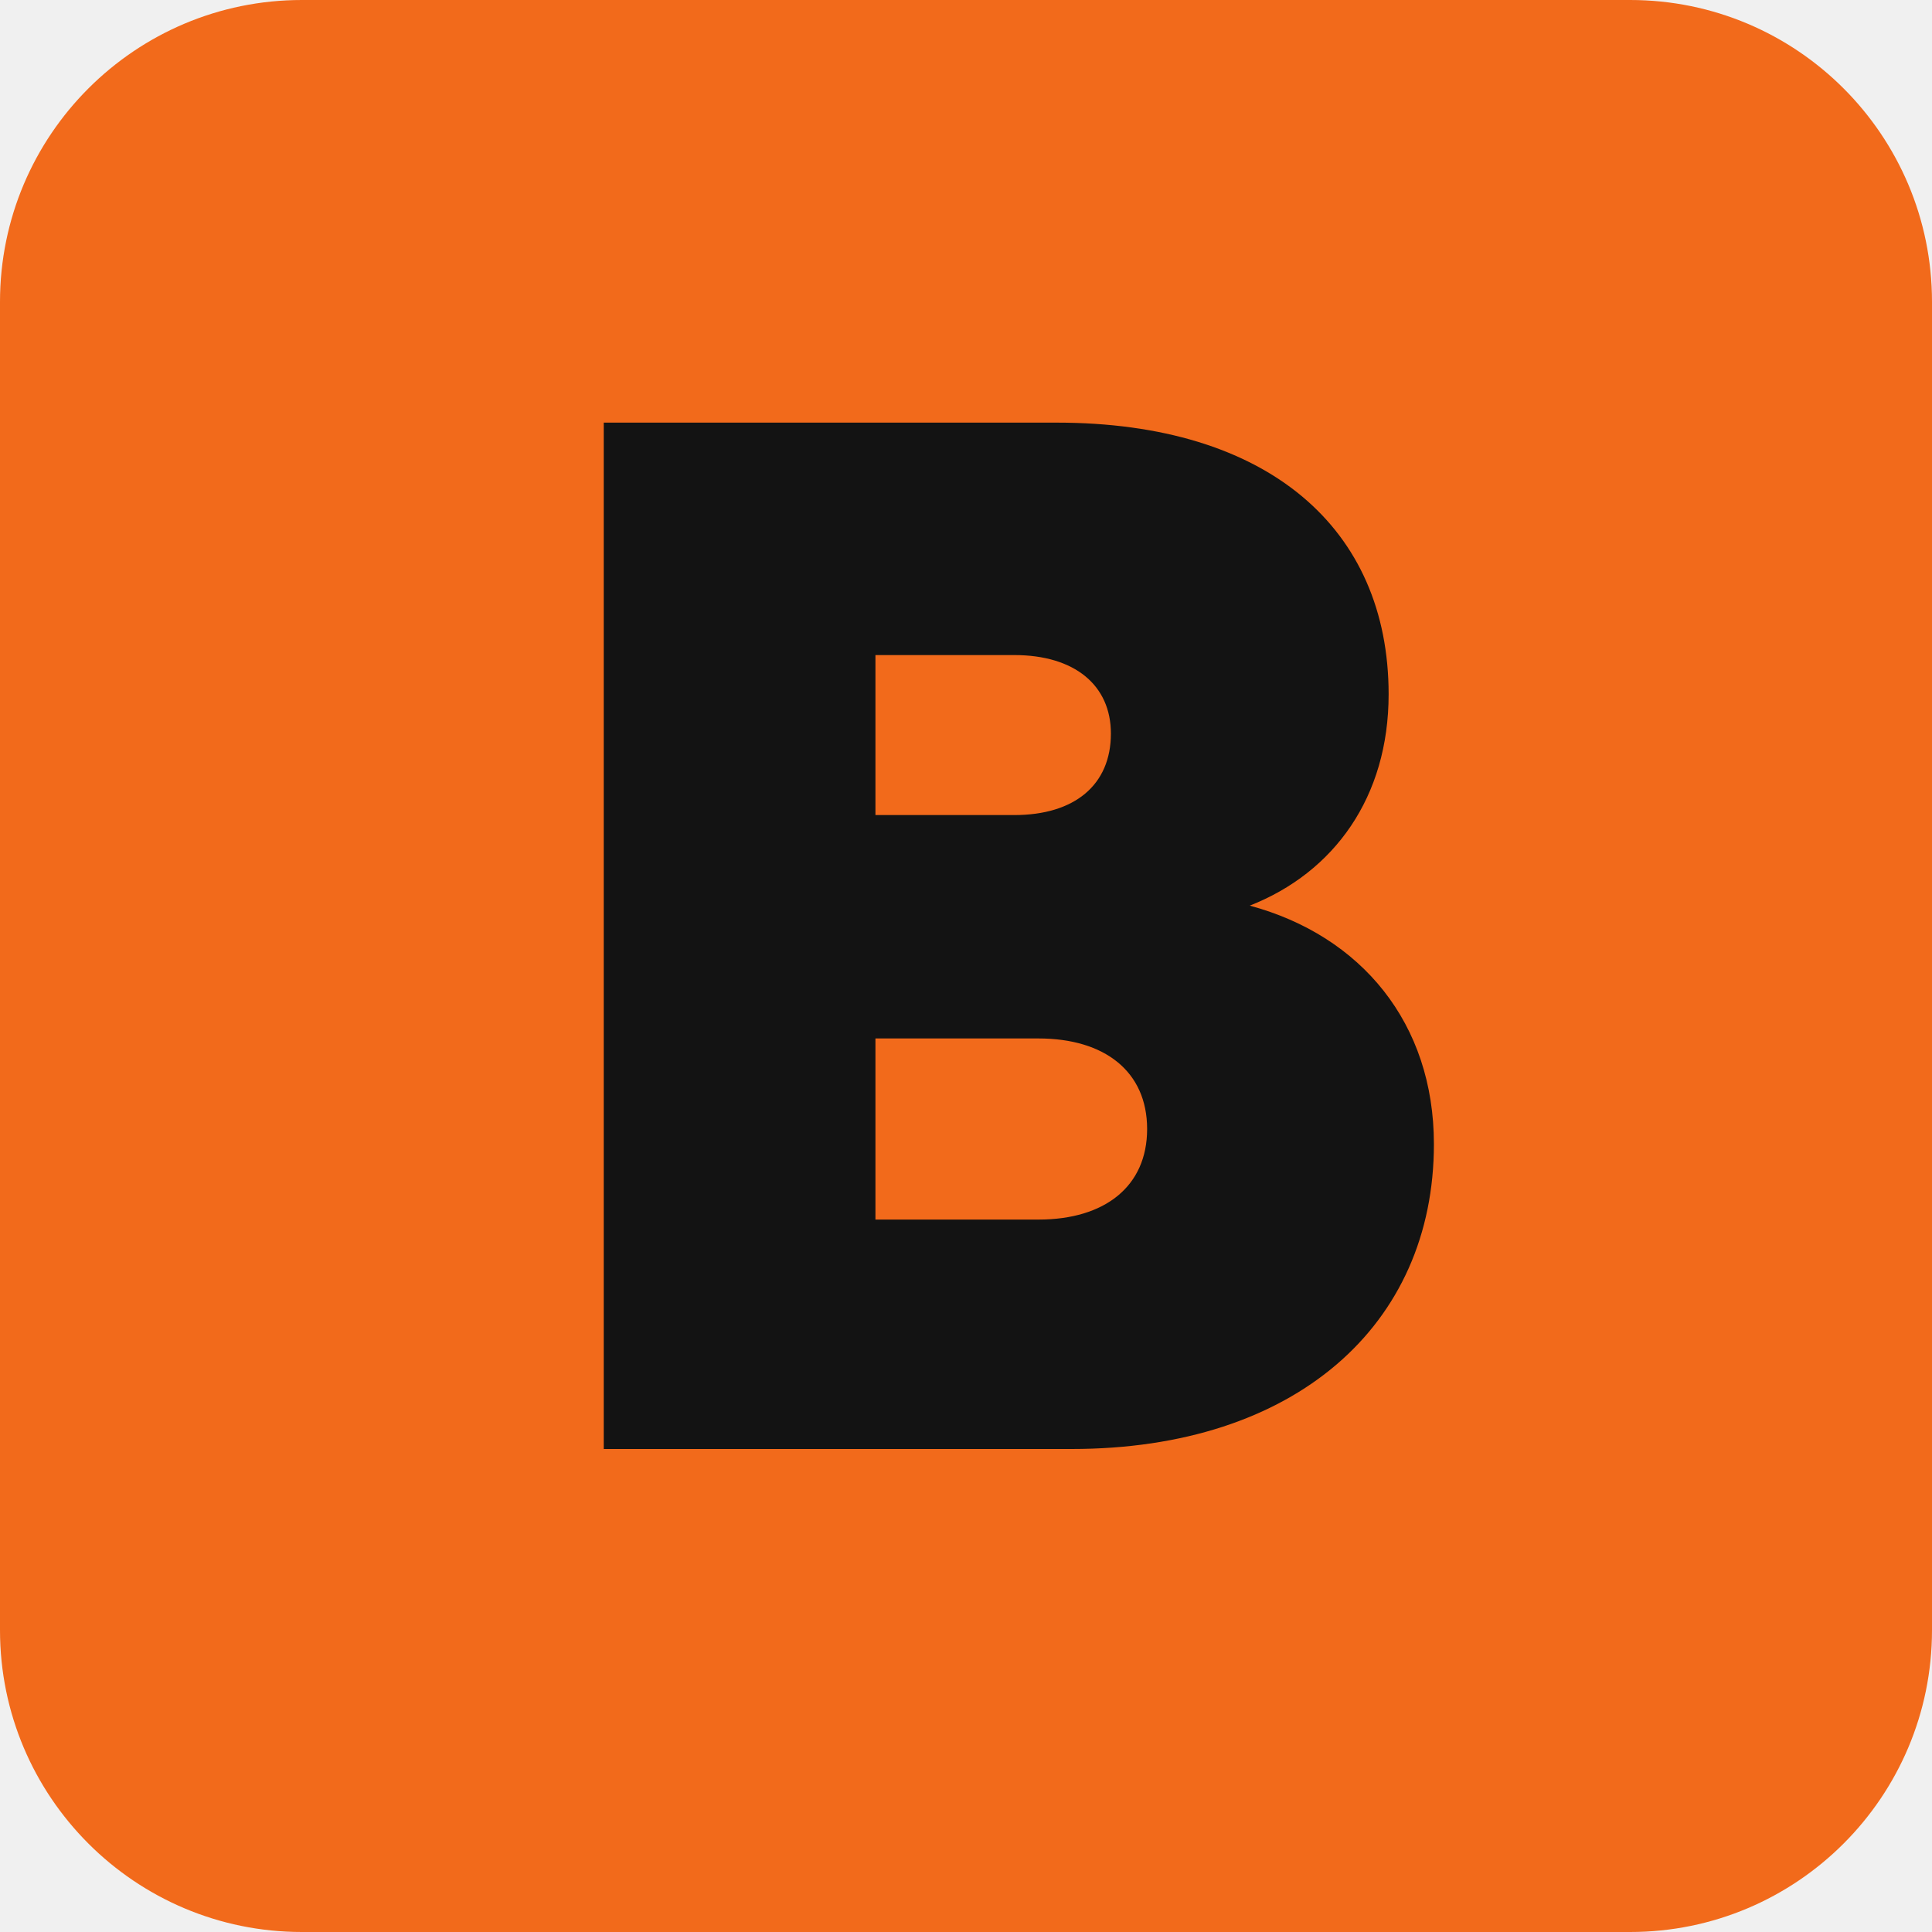
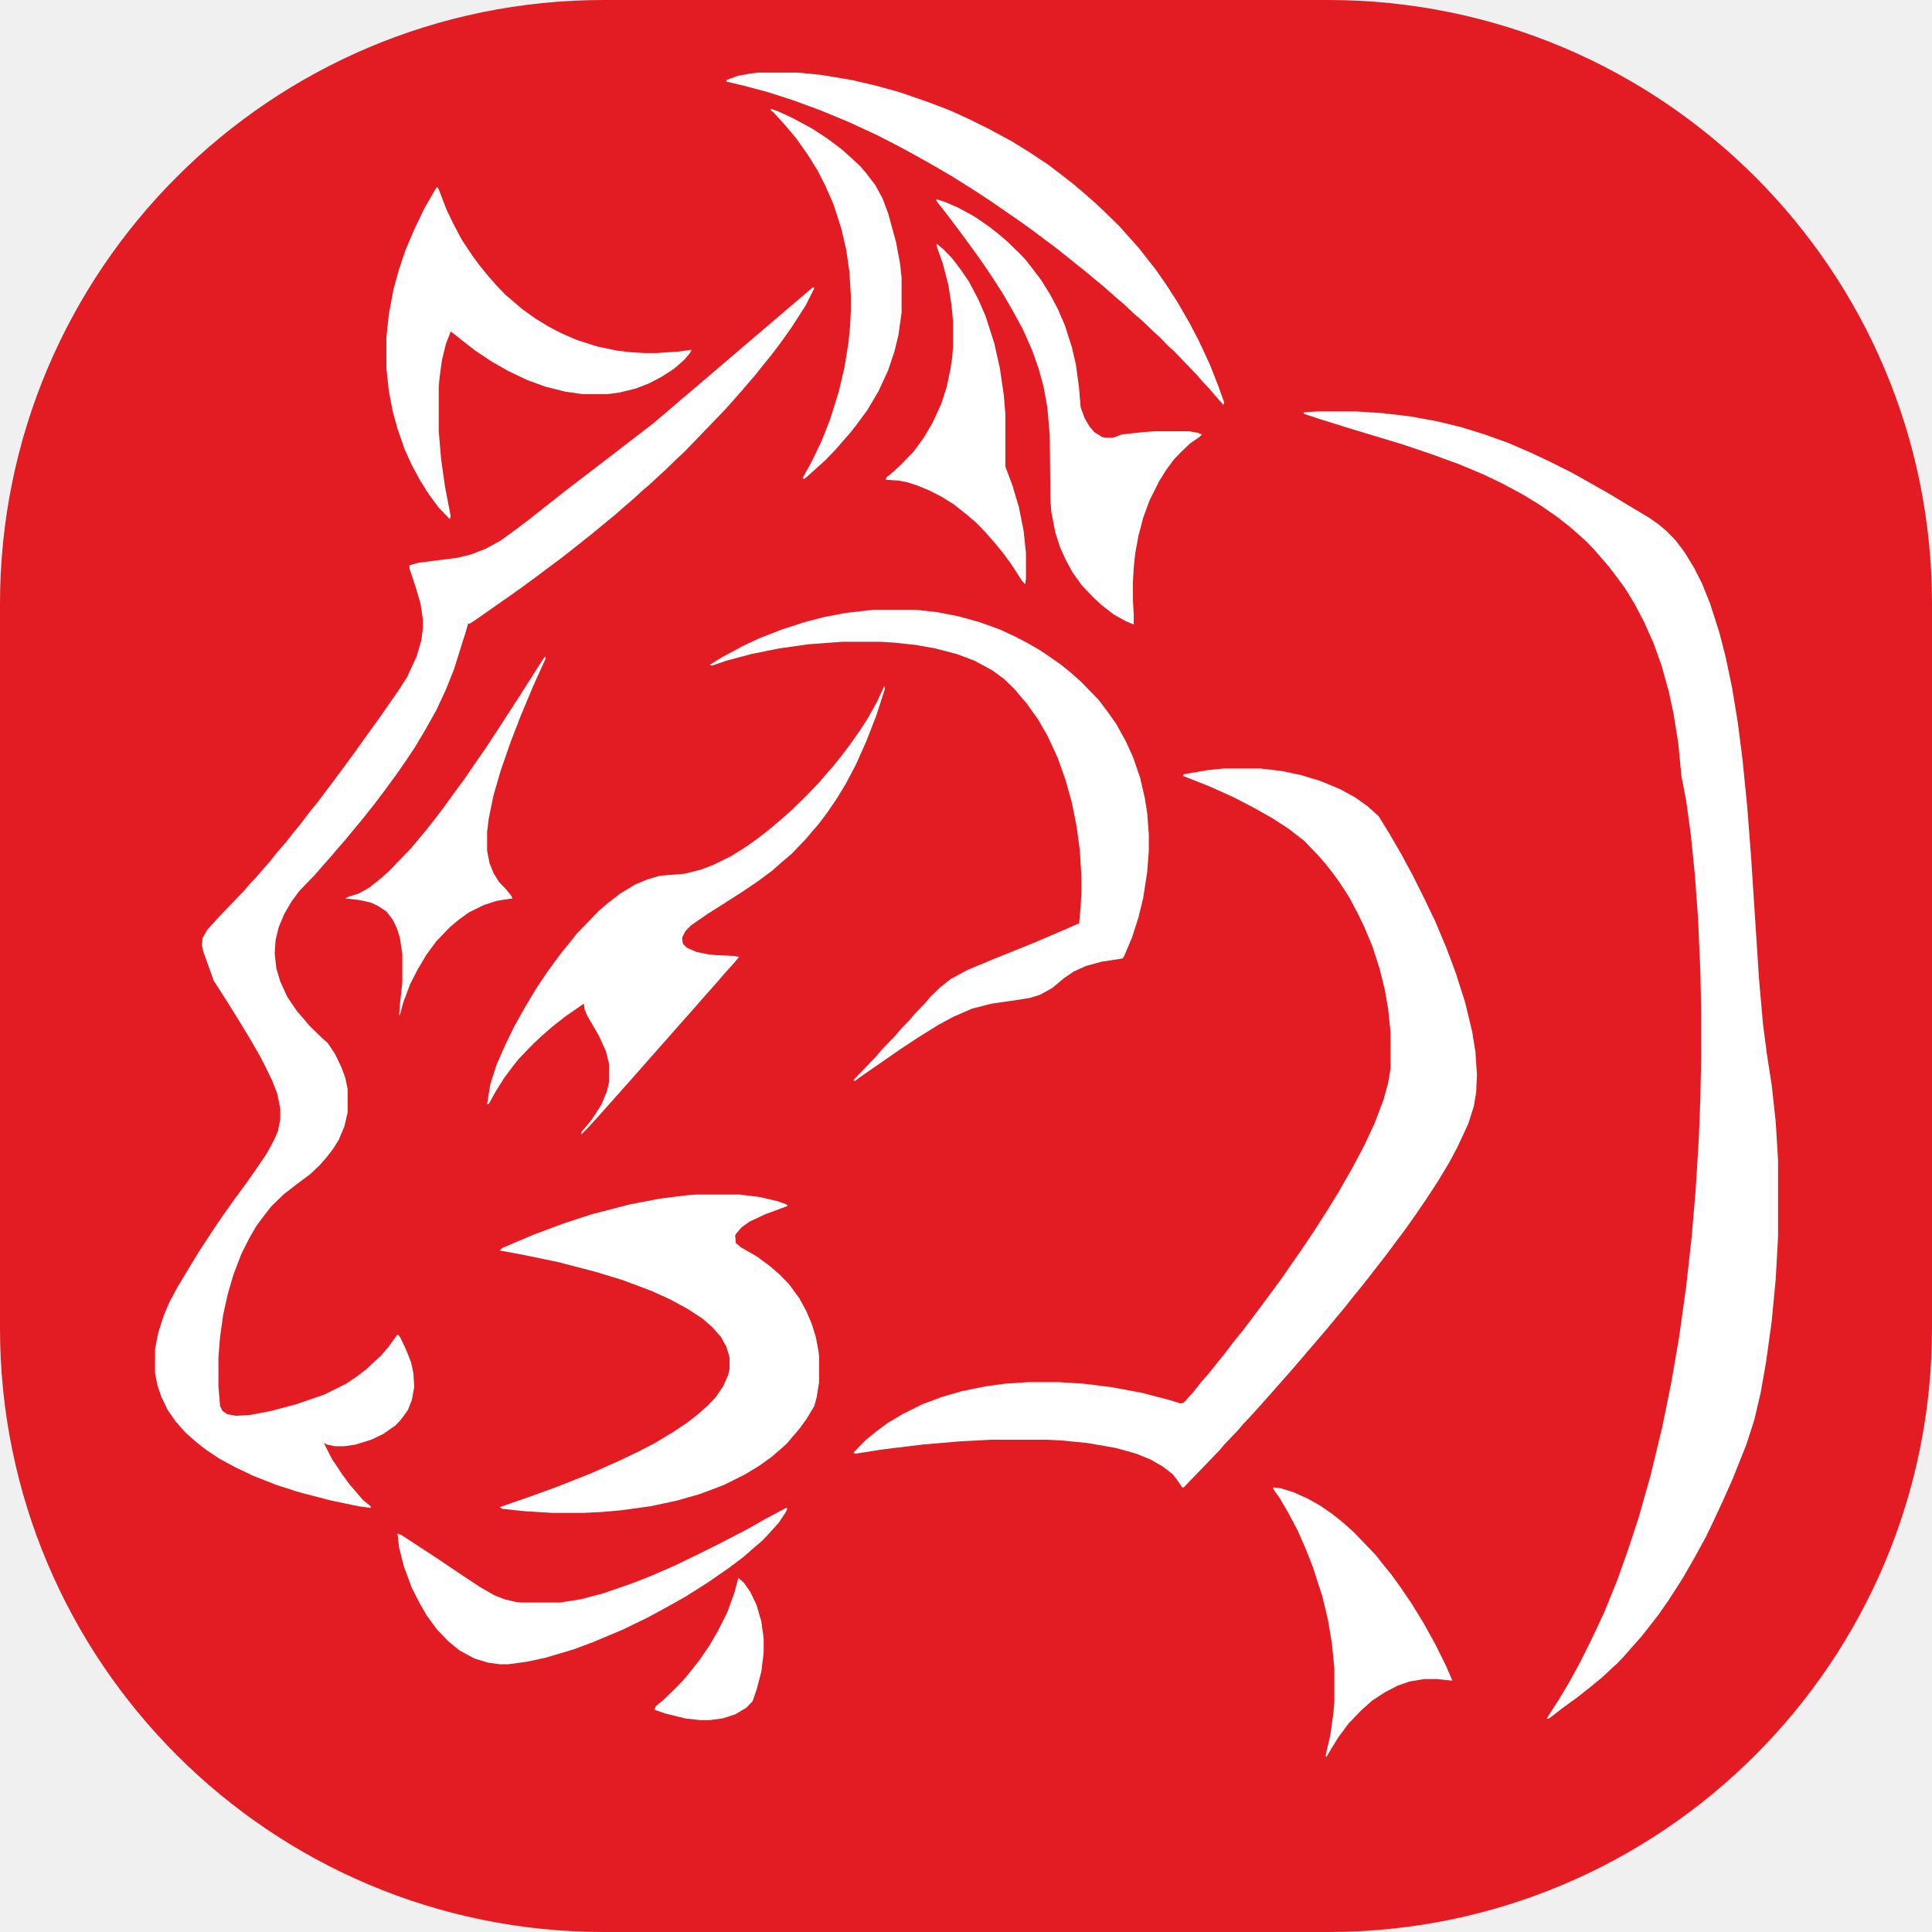
- <svg xmlns="http://www.w3.org/2000/svg" viewBox="0 0 64 64">
-   <rect width="64" height="64" rx="10" fill="#f26a1b" />
-   <path d="M20 14h15c7 0 11 3.5 11 9 0 3.4-1.8 5.9-4.6 7 3.7 1 6.1 3.9 6.1 7.9 0 6-4.6 10.1-12 10.1H20V14Zm9 13h4.6c2 0 3.2-1 3.2-2.7 0-1.6-1.2-2.6-3.2-2.6H29V27Zm0 13.4h5.4c2.2 0 3.6-1.1 3.6-3s-1.4-3-3.6-3H29v6Z" fill="#131313" />
+ <svg xmlns="http://www.w3.org/2000/svg" width="32" height="32" viewBox="0 0 32 32" fill="none">
+   <rect width="32" height="32" rx="10" fill="#E31B23" />
+   <g clip-path="url(#clip0_2001_55)">
+     <path d="M21.811 6.815H22.467L22.901 6.843L23.36 6.897L23.806 6.979L24.2 7.074L24.594 7.197L24.974 7.333L25.355 7.497L25.67 7.646L26.051 7.837L26.654 8.178L26.97 8.369L27.311 8.573L27.468 8.682L27.613 8.805L27.757 8.954L27.901 9.145L28.059 9.404L28.19 9.663L28.322 9.99L28.479 10.48L28.584 10.889L28.689 11.393L28.781 11.952L28.86 12.565L28.939 13.355L29.004 14.2L29.135 16.216L29.201 16.965L29.267 17.47L29.345 17.974L29.411 18.573L29.45 19.213V20.494L29.411 21.189L29.345 21.884L29.253 22.551L29.162 23.069L29.057 23.518L28.925 23.927L28.702 24.486L28.545 24.84L28.387 25.181L28.256 25.453L28.085 25.767L27.875 26.134L27.639 26.502L27.468 26.747L27.298 26.965L27.18 27.115L27.022 27.292L26.878 27.456L26.786 27.551L26.681 27.647L26.536 27.783L26.353 27.933L26.13 28.11L25.867 28.301L25.657 28.464H25.618L25.828 28.137L25.998 27.851L26.169 27.538L26.326 27.224L26.431 27.006L26.576 26.693L26.786 26.175L26.97 25.657L27.14 25.14L27.337 24.445L27.534 23.628L27.678 22.919L27.81 22.156L27.928 21.311L28.02 20.48L28.085 19.717L28.138 18.859L28.164 18.178L28.177 17.51V16.775L28.164 16.107L28.125 15.208L28.072 14.486L28.006 13.832L27.928 13.26L27.849 12.851L27.797 12.306L27.718 11.816L27.639 11.448L27.521 11.025L27.39 10.657L27.232 10.303L27.075 10.004L26.917 9.745L26.746 9.513L26.641 9.377L26.405 9.104L26.274 8.968L26.169 8.873L25.998 8.723L25.788 8.559L25.513 8.369L25.224 8.191L24.869 8.001L24.554 7.851L24.161 7.687L23.714 7.524L23.229 7.36L22.375 7.102L21.85 6.938L21.601 6.856L21.588 6.829L21.811 6.815Z" fill="white" />
+     <path d="M13.463 4.758L13.489 4.771L13.345 5.058L13.109 5.425L12.925 5.684L12.78 5.875L12.636 6.052L12.518 6.202L12.4 6.338L12.308 6.447L12.164 6.611L12.006 6.788L11.323 7.496L11.218 7.592L11.008 7.796L10.903 7.891L10.772 8.014L10.628 8.137L10.496 8.259L10.352 8.382L10.181 8.532L9.998 8.682L9.801 8.845L9.578 9.022L9.302 9.24L9.118 9.376L8.882 9.553L8.659 9.717L8.449 9.867L7.884 10.262L7.779 10.33H7.753L7.714 10.466L7.517 11.093L7.386 11.42L7.228 11.761L7.044 12.088L6.874 12.374L6.729 12.592L6.559 12.837L6.349 13.123L6.204 13.314L6.021 13.545L5.705 13.927L5.574 14.077L5.482 14.186L5.338 14.349L5.22 14.485L4.957 14.758L4.826 14.935L4.708 15.139L4.616 15.357L4.564 15.575L4.55 15.793L4.577 16.038L4.642 16.256L4.76 16.515L4.918 16.747L5.036 16.883L5.128 16.992L5.325 17.183L5.43 17.278L5.548 17.455L5.653 17.673L5.719 17.851L5.758 18.041V18.423L5.705 18.654L5.614 18.872L5.522 19.022L5.417 19.159L5.299 19.295L5.141 19.445L4.905 19.622L4.695 19.785L4.498 19.976L4.38 20.126L4.248 20.303L4.13 20.507L3.999 20.766L3.868 21.107L3.776 21.42L3.697 21.774L3.645 22.142L3.618 22.483V22.96L3.645 23.287L3.684 23.368L3.763 23.423L3.907 23.45L4.143 23.436L4.498 23.368L4.905 23.259L5.377 23.096L5.732 22.919L5.915 22.796L6.073 22.674L6.204 22.551L6.309 22.456L6.427 22.319L6.585 22.101L6.624 22.142L6.729 22.36L6.808 22.564L6.847 22.742L6.861 22.973L6.821 23.191L6.756 23.355L6.637 23.518L6.546 23.613L6.349 23.75L6.152 23.845L5.889 23.927L5.705 23.954H5.548L5.417 23.927L5.364 23.9L5.495 24.159L5.666 24.417L5.797 24.595L5.915 24.731L6.007 24.84L6.139 24.949V24.976L5.942 24.949L5.482 24.853L4.957 24.717L4.577 24.595L4.196 24.445L3.881 24.295L3.632 24.159L3.408 24.009L3.251 23.886L3.067 23.723L2.91 23.545L2.778 23.355L2.673 23.137L2.608 22.946L2.568 22.742V22.346L2.621 22.074L2.713 21.788L2.805 21.57L2.936 21.325L3.133 20.998L3.29 20.739L3.54 20.357L3.697 20.126L3.881 19.867L4.091 19.581L4.262 19.336L4.419 19.104L4.537 18.886L4.603 18.736L4.642 18.545V18.355L4.59 18.109L4.511 17.905L4.406 17.687L4.301 17.483L4.143 17.21L3.986 16.951L3.776 16.611L3.54 16.243L3.369 15.766L3.343 15.657L3.356 15.534L3.435 15.398L3.632 15.18L4.052 14.744L4.143 14.635L4.235 14.54L4.327 14.431L4.472 14.267L4.59 14.118L4.721 13.968L4.839 13.818L4.984 13.641L5.128 13.45L5.272 13.273L5.404 13.096L5.548 12.905L5.679 12.728L5.889 12.442L6.073 12.183L6.27 11.911L6.611 11.42L6.742 11.216L6.9 10.875L6.979 10.602L7.005 10.398V10.262L6.966 10.003L6.887 9.731L6.782 9.417V9.363L6.926 9.322L7.241 9.281L7.569 9.24L7.793 9.186L8.042 9.09L8.291 8.954L8.554 8.763L8.803 8.573L9.355 8.137L10.103 7.564L10.313 7.401L10.812 7.019L11.1 6.774L11.323 6.583L11.468 6.461L11.691 6.27L11.835 6.147L12.282 5.766L12.426 5.643L12.649 5.453L12.793 5.33L13.24 4.949L13.384 4.826L13.463 4.758Z" fill="white" />
+     <path d="M20.263 12.729H20.88L21.221 12.769L21.549 12.838L21.864 12.933L22.192 13.069L22.442 13.205L22.652 13.355L22.835 13.519L23.019 13.818L23.216 14.159L23.4 14.5L23.584 14.867L23.767 15.249L23.951 15.685L24.109 16.107L24.266 16.598L24.384 17.088L24.437 17.415L24.463 17.797L24.45 18.096L24.41 18.328L24.319 18.614L24.135 19.009L24.004 19.254L23.807 19.581L23.61 19.881L23.452 20.113L23.268 20.372L23.085 20.617L22.953 20.794L22.783 21.012L22.678 21.148L22.56 21.298L22.415 21.475L22.297 21.625L21.982 22.006L21.864 22.143L21.772 22.252L21.654 22.388L21.562 22.497L21.326 22.77L21.037 23.096L20.88 23.274L20.683 23.491L20.591 23.587L20.499 23.696L20.289 23.914L20.197 24.023L19.606 24.636H19.58L19.488 24.5L19.423 24.418L19.265 24.295L19.055 24.173L18.819 24.077L18.477 23.982L18.005 23.9L17.585 23.859L17.322 23.846H16.417L15.905 23.873L15.275 23.927L14.605 24.009L14.172 24.077L14.133 24.064L14.33 23.859L14.514 23.709L14.697 23.573L14.947 23.423L15.275 23.26L15.603 23.137L15.931 23.042L16.338 22.96L16.64 22.919L17.034 22.892H17.532L17.953 22.919L18.399 22.974L18.911 23.069L19.383 23.192L19.554 23.246L19.606 23.233L19.777 23.042L19.895 22.892L20.026 22.742L20.145 22.592L20.289 22.415L20.433 22.224L20.578 22.047L20.722 21.857L20.906 21.611L21.037 21.434L21.247 21.148L21.378 20.957L21.549 20.712L21.759 20.399L21.969 20.072L22.179 19.731L22.389 19.363L22.599 18.968L22.77 18.601L22.914 18.219L22.993 17.933L23.032 17.701V17.102L22.993 16.72L22.94 16.407L22.849 16.039L22.73 15.671L22.599 15.358L22.494 15.14L22.35 14.867L22.192 14.622L22.074 14.459L21.956 14.309L21.838 14.173L21.602 13.927L21.339 13.723L21.063 13.546L20.775 13.383L20.433 13.205L20.04 13.028L19.593 12.851L19.606 12.824L20 12.756L20.263 12.729Z" fill="white" />
+     <path d="M11.533 19.785H12.241L12.583 19.826L12.871 19.894L13.029 19.949L13.042 19.976L12.675 20.112L12.412 20.235L12.281 20.33L12.189 20.439L12.176 20.466L12.189 20.589L12.268 20.657L12.53 20.807L12.753 20.971L12.924 21.12L13.068 21.27L13.239 21.502L13.357 21.72L13.449 21.938L13.515 22.156L13.554 22.36L13.567 22.469V22.891L13.528 23.137L13.488 23.287L13.357 23.505L13.239 23.668L13.121 23.804L13.042 23.9L12.937 23.995L12.78 24.131L12.57 24.281L12.346 24.417L11.992 24.595L11.598 24.744L11.218 24.853L10.771 24.949L10.273 25.017L9.957 25.044L9.669 25.058H9.144L8.684 25.03L8.317 24.99L8.277 24.962L8.75 24.799L9.236 24.622L9.787 24.404L10.246 24.199L10.588 24.036L10.85 23.9L11.165 23.709L11.388 23.559L11.546 23.436L11.716 23.287L11.848 23.15L11.979 22.96L12.058 22.782L12.084 22.674V22.483L12.031 22.306L11.94 22.142L11.795 21.979L11.638 21.842L11.388 21.679L11.086 21.515L10.784 21.379L10.312 21.202L9.866 21.066L9.236 20.902L8.645 20.78L8.277 20.712L8.317 20.671L8.829 20.453L9.341 20.262L9.8 20.112L10.43 19.949L10.929 19.853L11.362 19.799L11.533 19.785Z" fill="white" />
+     <path d="M14.473 10.099H15.155L15.523 10.139L15.877 10.208L16.219 10.303L16.56 10.426L16.823 10.548L17.032 10.657L17.242 10.78L17.558 10.998L17.728 11.134L17.912 11.298L18.201 11.597L18.345 11.788L18.489 11.992L18.647 12.278L18.765 12.537L18.883 12.878L18.962 13.219L19.001 13.464L19.028 13.818V14.091L19.001 14.445L18.936 14.867L18.857 15.194L18.752 15.521L18.621 15.834L18.595 15.875L18.24 15.93L17.991 15.998L17.781 16.093L17.623 16.202L17.426 16.366L17.229 16.475L17.059 16.529L16.796 16.57L16.416 16.625L16.101 16.706L15.786 16.843L15.536 16.979L15.208 17.183L14.919 17.374L14.25 17.837L14.158 17.905L14.132 17.892L14.512 17.497L14.604 17.387L14.827 17.156L14.919 17.047L15.064 16.897L15.155 16.788L15.326 16.611L15.418 16.502L15.575 16.352L15.746 16.216L16.022 16.066L16.481 15.875L17.124 15.616L17.728 15.357L17.846 15.303H17.873L17.899 15.017L17.912 14.758V14.527L17.886 14.091L17.833 13.695L17.755 13.3L17.649 12.919L17.518 12.551L17.348 12.183L17.19 11.911L17.006 11.652L16.888 11.515L16.796 11.406L16.626 11.243L16.442 11.107L16.14 10.943L15.851 10.834L15.484 10.739L15.182 10.684L14.814 10.644L14.591 10.63H13.948L13.397 10.671L12.911 10.739L12.438 10.834L12.031 10.943L11.795 11.025L11.756 11.011L11.953 10.889L12.307 10.698L12.57 10.575L12.95 10.426L13.331 10.303L13.646 10.221L14 10.153L14.473 10.099Z" fill="white" />
+     <path d="M14.645 11.365L14.658 11.406L14.513 11.856L14.343 12.292L14.172 12.673L14.014 12.973L13.857 13.232L13.699 13.463L13.555 13.654L13.437 13.79L13.345 13.899L13.109 14.145L12.964 14.267L12.794 14.417L12.557 14.594L12.295 14.771L12.019 14.948L11.717 15.139L11.442 15.33L11.35 15.425L11.297 15.534L11.31 15.63L11.376 15.698L11.534 15.766L11.73 15.807L11.862 15.82L12.164 15.834L12.242 15.848L12.164 15.943L11.98 16.147L11.888 16.256L11.73 16.433L11.586 16.597L11.468 16.733L11.31 16.91L10.444 17.891L9.972 18.422L9.775 18.64L9.63 18.79V18.75L9.801 18.545L9.959 18.3L10.05 18.082L10.09 17.918V17.632L10.037 17.414L9.919 17.155L9.722 16.815L9.683 16.72L9.67 16.624L9.355 16.842L9.132 17.019L8.961 17.169L8.83 17.292L8.593 17.537L8.475 17.687L8.344 17.864L8.2 18.096L8.095 18.286H8.068L8.121 17.959L8.226 17.632L8.37 17.305L8.515 17.006L8.698 16.679L8.895 16.352L9.079 16.079L9.289 15.793L9.433 15.616L9.552 15.466L9.919 15.085L10.063 14.962L10.274 14.799L10.523 14.649L10.72 14.567L10.904 14.512L10.995 14.499L11.337 14.472L11.612 14.403L11.822 14.322L12.124 14.172L12.361 14.022L12.571 13.872L12.728 13.749L12.938 13.572L13.122 13.409L13.345 13.191L13.568 12.959L13.66 12.85L13.804 12.687L13.923 12.537L14.08 12.332L14.251 12.087L14.382 11.883L14.526 11.624L14.645 11.365Z" fill="white" />
+     <path d="M7.24 3.096L7.267 3.137L7.398 3.477L7.503 3.695L7.647 3.968L7.818 4.226L7.949 4.404L8.094 4.581L8.238 4.744L8.369 4.88L8.658 5.126L8.868 5.276L9.091 5.412L9.301 5.521L9.551 5.63L9.892 5.739L10.22 5.807L10.443 5.834L10.68 5.848H10.876L11.257 5.821L11.454 5.793L11.428 5.848L11.336 5.957L11.165 6.107L10.955 6.243L10.745 6.352L10.535 6.434L10.259 6.502L10.049 6.529H9.656L9.367 6.488L9.039 6.406L8.737 6.297L8.422 6.147L8.159 5.998L7.871 5.807L7.66 5.643L7.49 5.507L7.464 5.494L7.385 5.698L7.319 5.97L7.28 6.256L7.267 6.42V7.142L7.306 7.605L7.372 8.068L7.464 8.545L7.45 8.6L7.267 8.409L7.096 8.177L6.952 7.946L6.82 7.701L6.702 7.442L6.584 7.101L6.505 6.815L6.44 6.474L6.4 6.093V5.589L6.44 5.207L6.519 4.785L6.61 4.458L6.715 4.145L6.86 3.804L7.03 3.45L7.227 3.109L7.24 3.096Z" fill="white" />
+     <path d="M12.558 1.202H13.214L13.621 1.243L14.107 1.325L14.514 1.42L14.908 1.529L15.38 1.693L15.735 1.829L16.063 1.979L16.391 2.142L16.745 2.333L17.034 2.51L17.362 2.728L17.559 2.878L17.769 3.041L17.979 3.219L18.163 3.382L18.321 3.532L18.544 3.75L18.688 3.913L18.859 4.104L18.977 4.254L19.148 4.472L19.318 4.717L19.502 5.003L19.699 5.344L19.856 5.644L20.04 6.039L20.184 6.407L20.276 6.665L20.263 6.706L20.119 6.543L20.027 6.434L19.922 6.325L19.83 6.216L19.449 5.821L19.344 5.725L19.213 5.589L19.108 5.494L18.924 5.317L18.78 5.194L18.622 5.044L18.478 4.922L18.294 4.758L17.966 4.486L17.743 4.308L17.507 4.118L17.323 3.981L17.087 3.804L16.877 3.654L16.444 3.355L16.155 3.164L15.787 2.932L15.485 2.755L15.197 2.592L14.895 2.428L14.527 2.238L14.055 2.02L13.595 1.829L13.149 1.665L12.729 1.529L12.322 1.42L12.033 1.352V1.325L12.217 1.257L12.44 1.216L12.558 1.202Z" fill="white" />
+     <path d="M15.51 3.3L15.641 3.341L15.864 3.436L16.14 3.586L16.376 3.749L16.534 3.872L16.678 3.995L16.875 4.185L16.98 4.294L17.098 4.444L17.242 4.635L17.387 4.867L17.518 5.112L17.636 5.384L17.754 5.752L17.82 6.038L17.872 6.42L17.899 6.747L17.964 6.924L18.043 7.06L18.122 7.155L18.253 7.237L18.306 7.251H18.437L18.581 7.196L18.949 7.155L19.146 7.142H19.684L19.841 7.169L19.907 7.196L19.868 7.237L19.71 7.346L19.553 7.496L19.448 7.605L19.316 7.782L19.198 7.973L19.041 8.286L18.936 8.572L18.857 8.872L18.804 9.158L18.778 9.403L18.765 9.635V9.948L18.778 10.18V10.344L18.647 10.289L18.45 10.18L18.24 10.017L18.109 9.894L17.925 9.703L17.767 9.485L17.649 9.267L17.557 9.063L17.479 8.818L17.413 8.477L17.4 8.313L17.387 7.21L17.347 6.747L17.282 6.392L17.203 6.106L17.098 5.807L16.941 5.452L16.77 5.139L16.612 4.867L16.481 4.662L16.337 4.444L16.166 4.199L15.956 3.913L15.825 3.736L15.68 3.545L15.562 3.395L15.51 3.327V3.3Z" fill="white" />
+     <path d="M13.016 24.977H13.042L13.016 25.045L12.898 25.222L12.714 25.426L12.622 25.521L12.478 25.644L12.307 25.794L12.071 25.971L11.716 26.216L11.349 26.448L11.034 26.625L10.732 26.789L10.312 26.993L9.826 27.197L9.498 27.32L9.039 27.456L8.724 27.524L8.422 27.565H8.277L8.08 27.538L7.857 27.47L7.608 27.334L7.424 27.184L7.24 26.993L7.07 26.761L6.952 26.557L6.82 26.298L6.689 25.944L6.61 25.631L6.584 25.399L6.65 25.426L6.965 25.631L7.214 25.794L7.66 26.094L7.949 26.285L8.185 26.421L8.356 26.489L8.527 26.53L8.632 26.543H9.275L9.616 26.489L9.984 26.393L10.456 26.23L10.771 26.107L11.178 25.93L11.572 25.739L11.9 25.576L12.373 25.331L12.661 25.167L13.016 24.977Z" fill="white" />
+     <path d="M15.51 4.036L15.615 4.118L15.773 4.281L15.917 4.472L16.048 4.663L16.206 4.963L16.324 5.235L16.468 5.685L16.56 6.093L16.626 6.543L16.652 6.856V7.728L16.77 8.042L16.875 8.396L16.954 8.791L16.993 9.159V9.581L16.98 9.677L16.928 9.622L16.744 9.336L16.613 9.159L16.468 8.982L16.324 8.818L16.166 8.655L16.022 8.532L15.799 8.355L15.602 8.232L15.392 8.123L15.195 8.042L15.024 7.987L14.88 7.96L14.67 7.946L14.683 7.905L14.801 7.81L14.932 7.687L15.129 7.483L15.3 7.251L15.444 7.006L15.589 6.693L15.681 6.407L15.746 6.093L15.773 5.903L15.786 5.726V5.33L15.759 5.044L15.707 4.717L15.615 4.363L15.523 4.104L15.51 4.036Z" fill="white" />
+     <path d="M21.09 24.636L21.208 24.649L21.431 24.718L21.667 24.826L21.864 24.936L22.061 25.072L22.232 25.208L22.416 25.371L22.783 25.753L22.901 25.903L23.046 26.08L23.203 26.298L23.387 26.57L23.571 26.87L23.768 27.224L23.951 27.592L24.056 27.837L23.925 27.824L23.807 27.81H23.597L23.348 27.851L23.151 27.919L22.941 28.028L22.731 28.164L22.547 28.328L22.337 28.546L22.166 28.777L22.048 28.968L21.969 29.104L21.956 29.077L22.035 28.737L22.087 28.355L22.101 28.192V27.633L22.061 27.224L21.995 26.829L21.904 26.448L21.746 25.957L21.628 25.657L21.497 25.358L21.339 25.058L21.195 24.813L21.09 24.663V24.636Z" fill="white" />
+     <path d="M9.027 10.875L9.04 10.902L8.83 11.366L8.62 11.87L8.462 12.278L8.291 12.769L8.173 13.178L8.095 13.559L8.068 13.777V14.09L8.108 14.295L8.173 14.458L8.265 14.608L8.37 14.717L8.462 14.826L8.488 14.88L8.226 14.921L8.016 14.989L7.766 15.112L7.596 15.235L7.451 15.357L7.228 15.589L7.058 15.82L6.913 16.066L6.795 16.297L6.677 16.611L6.624 16.815H6.611L6.624 16.638L6.664 16.27V15.807L6.624 15.534L6.572 15.371L6.506 15.235L6.401 15.098L6.257 15.003L6.139 14.949L5.955 14.908L5.719 14.88L5.771 14.853L5.942 14.799L6.113 14.703L6.27 14.581L6.441 14.431L6.808 14.049L6.9 13.94L7.058 13.75L7.176 13.6L7.333 13.396L7.53 13.123L7.701 12.891L7.858 12.66L8.029 12.415L8.226 12.115L8.606 11.529L8.987 10.93L9.027 10.875Z" fill="white" />
+     <path d="M12.768 1.802L12.886 1.843L13.122 1.952L13.45 2.129L13.7 2.292L13.936 2.469L14.12 2.633L14.251 2.755L14.343 2.864L14.5 3.069L14.618 3.287L14.71 3.532L14.841 4.009L14.907 4.363L14.933 4.595V5.181L14.881 5.548L14.815 5.821L14.71 6.134L14.553 6.475L14.369 6.788L14.198 7.02L14.093 7.156L13.949 7.32L13.857 7.428L13.673 7.619L13.568 7.715L13.371 7.892L13.319 7.933L13.293 7.919L13.437 7.66L13.608 7.306L13.752 6.938L13.896 6.475L13.988 6.08L14.054 5.671L14.08 5.399L14.093 5.14V4.894L14.067 4.486L14.015 4.131L13.936 3.791L13.805 3.382L13.66 3.055L13.542 2.824L13.371 2.551L13.188 2.292L13.017 2.088L12.807 1.856L12.768 1.829V1.802Z" fill="white" />
+     <path d="M12.229 26.134L12.321 26.215L12.426 26.365L12.531 26.583L12.61 26.856L12.649 27.142V27.374L12.61 27.687L12.531 27.987L12.466 28.177L12.361 28.286L12.177 28.395L11.967 28.463L11.744 28.491H11.599L11.35 28.463L11.022 28.382L10.864 28.327L10.838 28.314L10.864 28.259L10.995 28.15L11.192 27.959L11.31 27.837L11.402 27.728L11.586 27.496L11.744 27.265L11.888 27.019L12.046 26.706L12.164 26.379L12.229 26.134Z" fill="white" />
+   </g>
+   <defs>
+     <clipPath id="clip0_2001_55">
+       <rect width="26.882" height="27.902" fill="white" transform="translate(2.56836 1.20215)" />
+     </clipPath>
+   </defs>
</svg>
